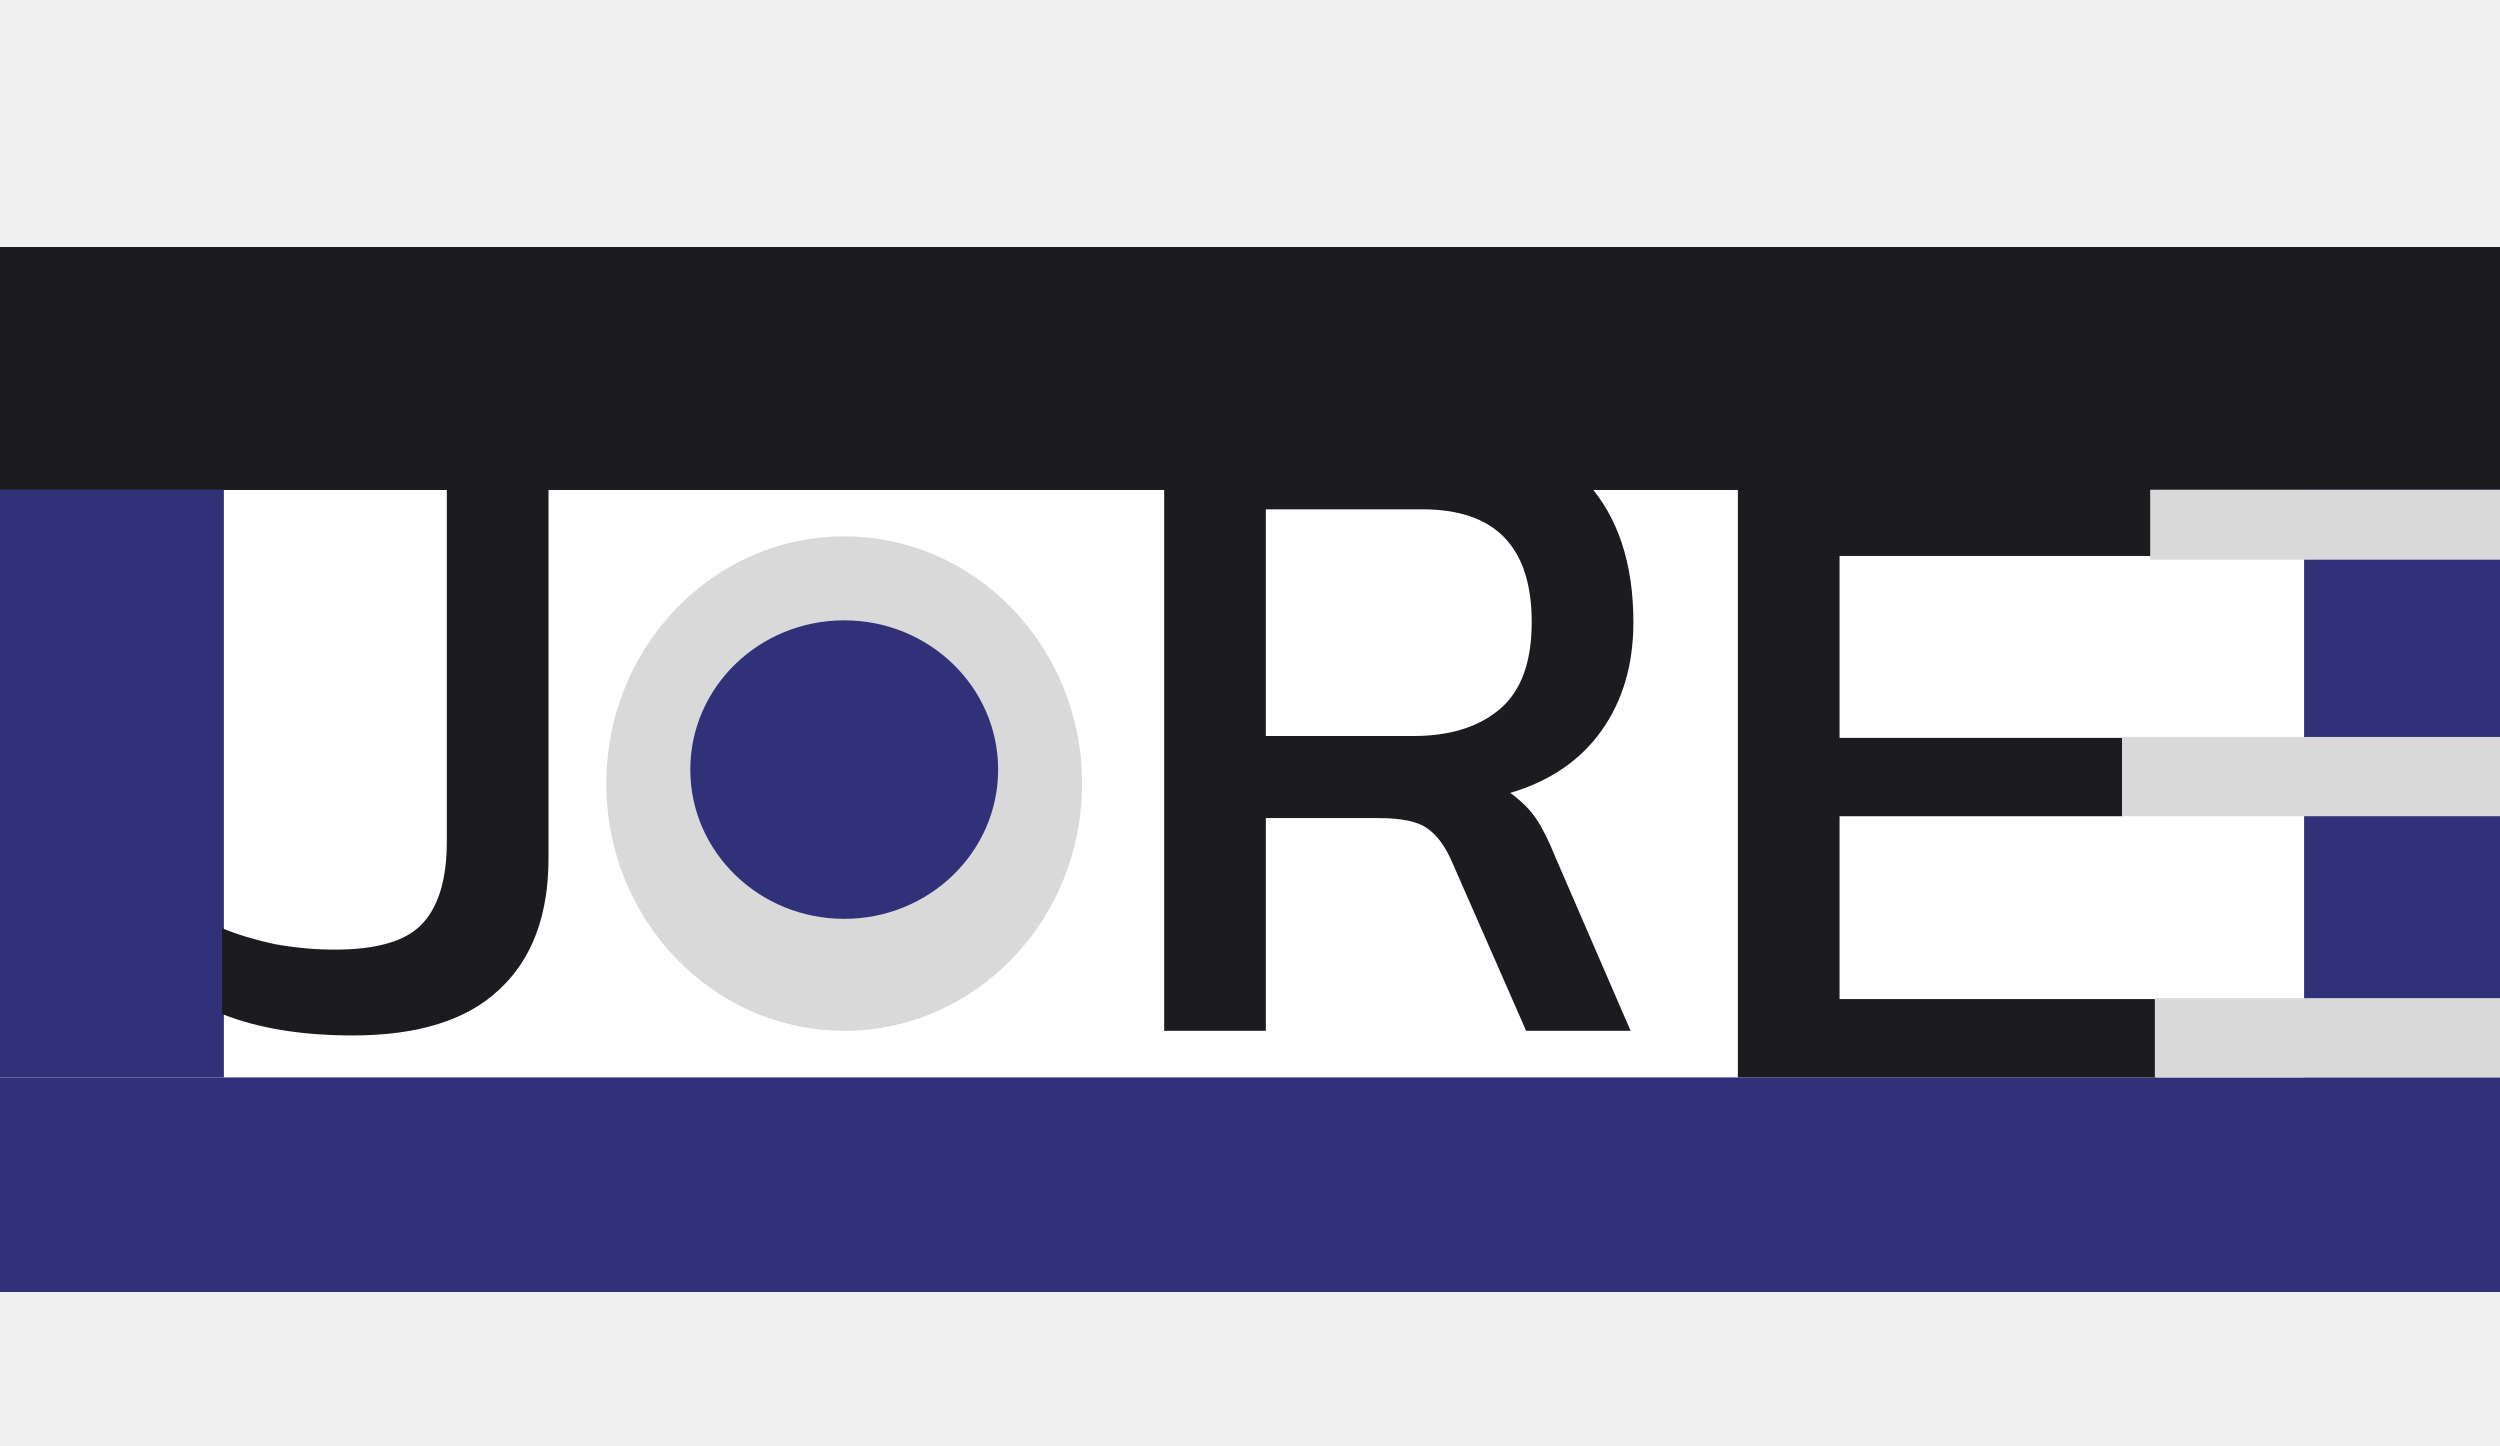
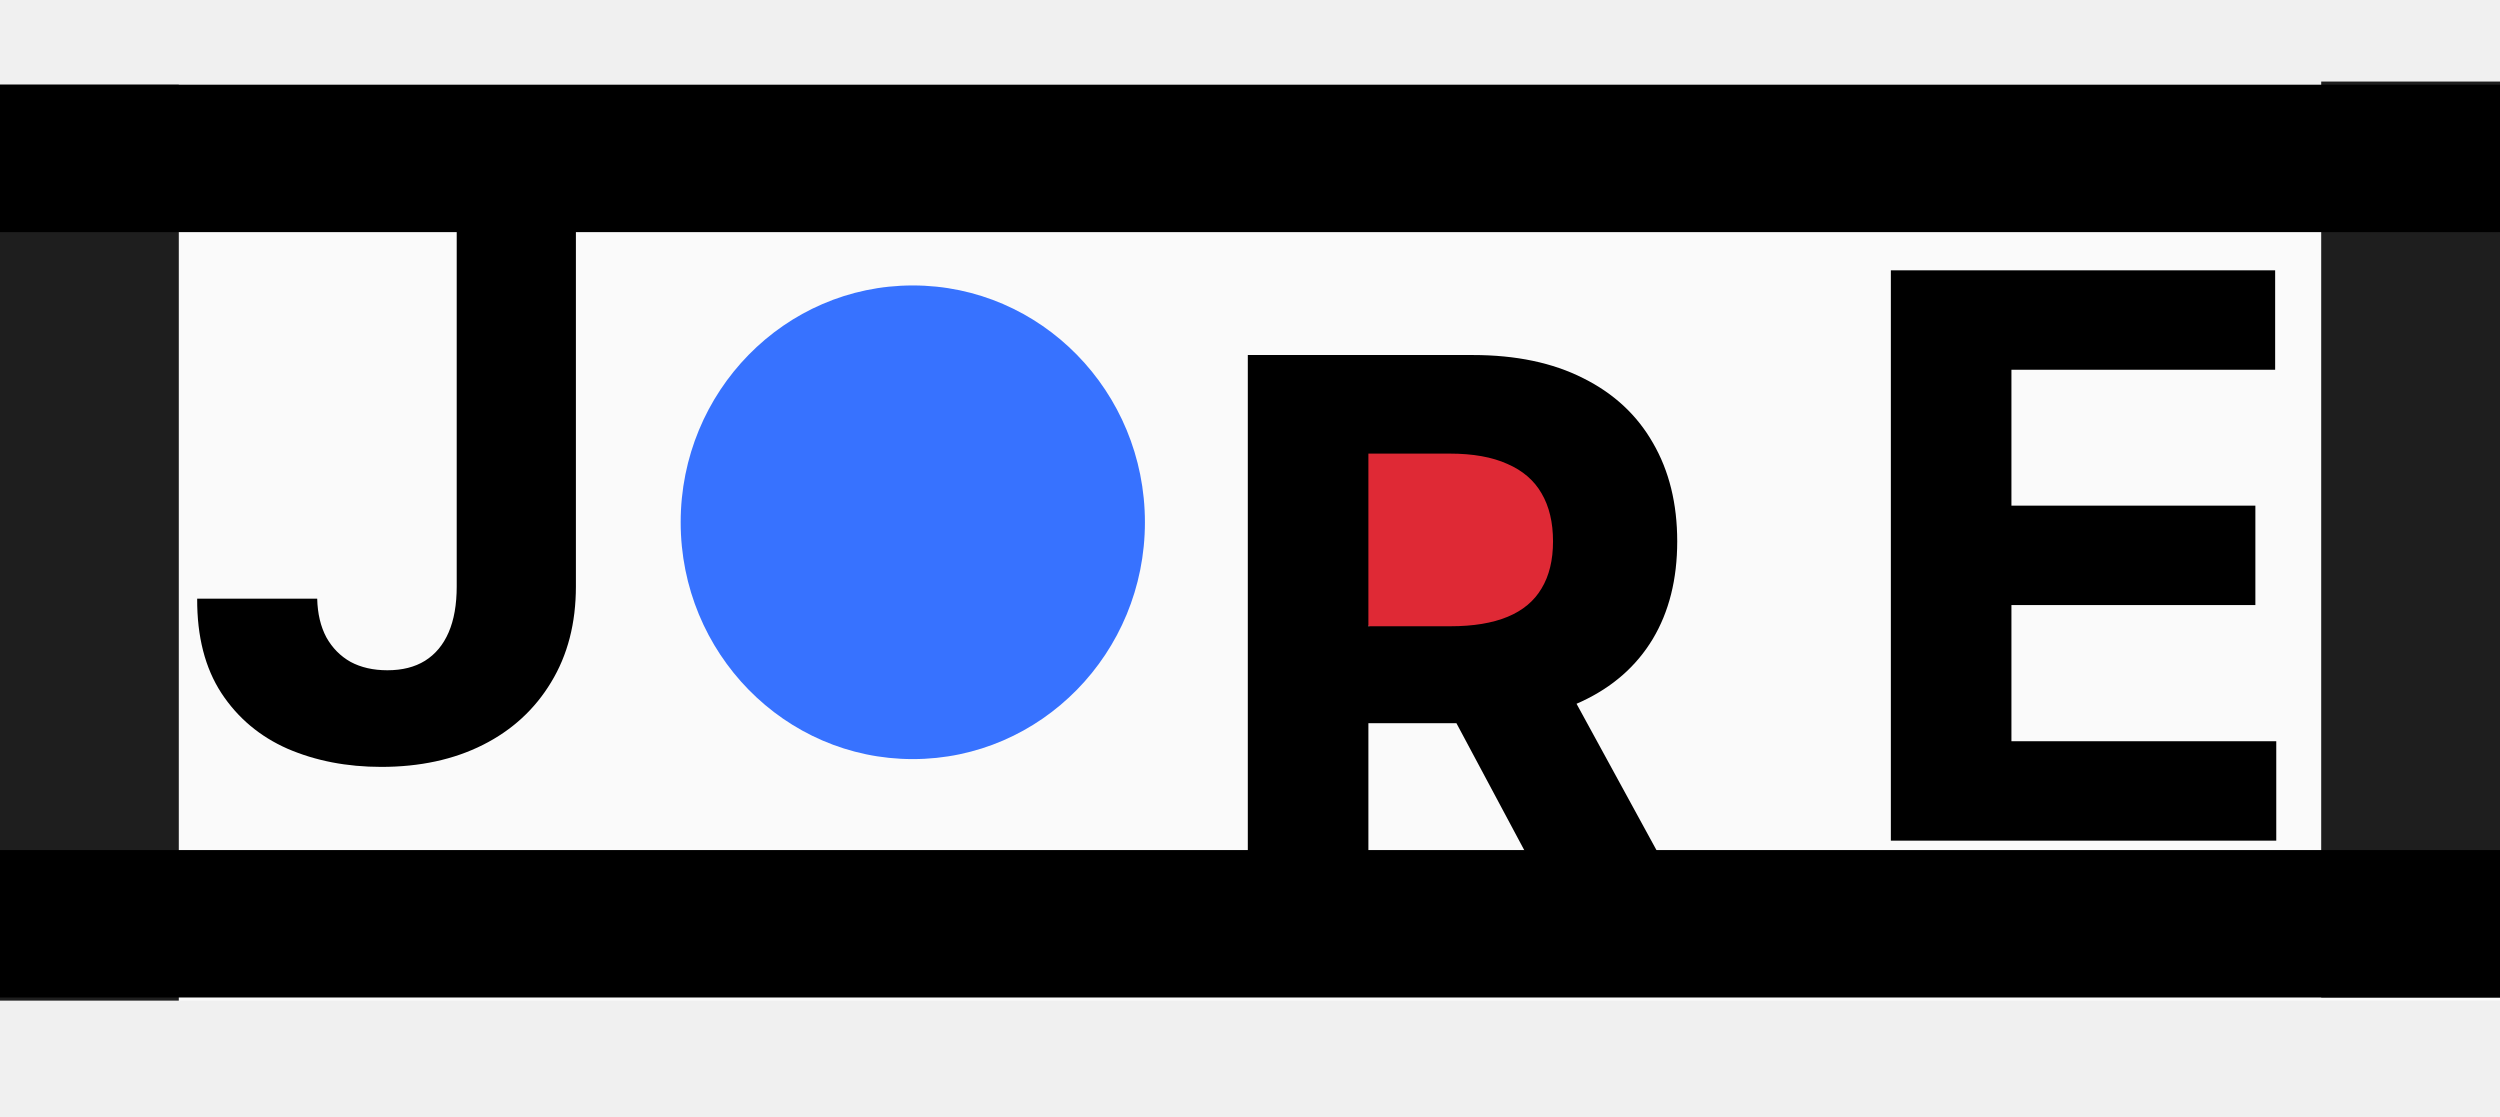
- <svg xmlns="http://www.w3.org/2000/svg" width="536" height="310" viewBox="0 0 536 310" fill="none">
-   <rect y="53" width="536" height="224" fill="white" />
-   <path d="M0 53H536V105H0V53Z" fill="#1C1B1F" />
-   <path d="M0 53H536V105H0V53Z" fill="#1C1B1F" />
-   <path d="M0 53H536V105H0V53Z" fill="#1C1B1F" />
-   <rect y="105" width="48" height="126" fill="#303179" />
-   <rect y="231" width="536" height="46" fill="#303179" />
-   <rect x="494" y="105" width="42" height="126" fill="#303179" />
-   <path d="M75.6 222C64.667 222 55.333 220.467 47.6 217.4V199C50.8 200.333 54.533 201.467 58.8 202.4C63.2 203.2 67.533 203.6 71.8 203.6C80.733 203.6 86.933 201.8 90.4 198.2C94 194.467 95.8 188.533 95.8 180.4V91.2H117.6V184C117.6 196.267 114.067 205.667 107 212.2C100.067 218.733 89.6 222 75.6 222Z" fill="#1C1B1F" />
-   <ellipse cx="181" cy="168" rx="51" ry="53" fill="#D9D9D9" />
-   <path d="M249.6 221V92.2H308.8C323.2 92.2 333.667 95.933 340.2 103.4C346.867 110.733 350.2 120.733 350.2 133.4C350.2 142.467 347.933 150.2 343.4 156.6C338.867 163 332.333 167.467 323.8 170C326.2 171.733 328.067 173.6 329.4 175.6C330.733 177.6 332.067 180.267 333.4 183.6L349.6 221H327.2L311.4 185C309.933 181.533 308.133 179.067 306 177.6C304 176.133 300.533 175.4 295.6 175.4H271.4V221H249.6ZM271.4 157.8H303C310.867 157.8 317.067 155.867 321.6 152C326.133 148.133 328.4 141.933 328.4 133.4C328.4 117.267 320.6 109.2 305 109.2H271.4V157.8Z" fill="#1C1B1F" />
-   <path d="M372.6 231V102.2H462.4V119.2H394.4V158.2H455V175H394.4V214.2H462.4V231H372.6Z" fill="#1C1B1F" />
-   <rect x="461" y="105" width="75" height="15" fill="#D9D9D9" />
-   <rect x="455" y="158" width="81" height="17" fill="#D9D9D9" />
-   <rect x="462" y="214" width="74" height="17" fill="#D9D9D9" />
-   <ellipse cx="181" cy="165" rx="33" ry="32" fill="#303179" />
+ <svg xmlns="http://www.w3.org/2000/svg" width="797" height="356" viewBox="0 0 797 356" fill="none">
+   <rect y="27" width="797" height="292" fill="#FAFAFA" />
+   <rect y="27" width="57" height="292" fill="#1E1E1E" />
+   <rect x="740" y="26" width="57" height="292" fill="#1E1E1E" />
+   <rect y="27" width="797" height="47" fill="black" />
+   <rect y="271" width="797" height="47" fill="black" />
+   <path d="M145.601 60.182H183.598V186.957C183.598 198.676 180.964 208.856 175.697 217.497C170.488 226.138 163.238 232.797 153.946 237.472C144.654 242.148 133.853 244.486 121.542 244.486C110.593 244.486 100.649 242.562 91.712 238.715C82.835 234.809 75.791 228.89 70.583 220.96C65.375 212.969 62.8 202.937 62.859 190.864H101.123C101.241 195.658 102.218 199.771 104.053 203.204C105.946 206.577 108.521 209.182 111.776 211.016C115.091 212.792 118.997 213.68 123.495 213.68C128.23 213.68 132.225 212.674 135.48 210.661C138.795 208.59 141.31 205.571 143.026 201.606C144.743 197.64 145.601 192.758 145.601 186.957V60.182Z" fill="black" />
+   <ellipse cx="291" cy="166.5" rx="74" ry="75.5" fill="#3772FF" />
+   <rect x="430" y="137" width="69" height="68" rx="20" fill="#DF2935" />
+   <path d="M397.803 295V113.182H469.536C483.267 113.182 494.985 115.638 504.692 120.55C514.457 125.404 521.885 132.299 526.975 141.236C532.124 150.114 534.699 160.56 534.699 172.575C534.699 184.648 532.095 195.036 526.886 203.736C521.678 212.377 514.132 219.006 504.248 223.622C494.423 228.239 482.527 230.547 468.559 230.547H420.53V199.652H462.344C469.683 199.652 475.78 198.646 480.633 196.634C485.486 194.621 489.096 191.603 491.464 187.578C493.89 183.554 495.104 178.552 495.104 172.575C495.104 166.538 493.89 161.448 491.464 157.305C489.096 153.162 485.456 150.025 480.544 147.894C475.691 145.704 469.565 144.609 462.167 144.609H436.244V295H397.803ZM495.991 212.259L541.18 295H498.744L454.532 212.259H495.991Z" fill="black" />
+   <path d="M602.803 268V86.182H725.317V117.876H641.244V161.2H719.013V192.893H641.244V236.306H725.672V268H602.803Z" fill="black" />
</svg>
